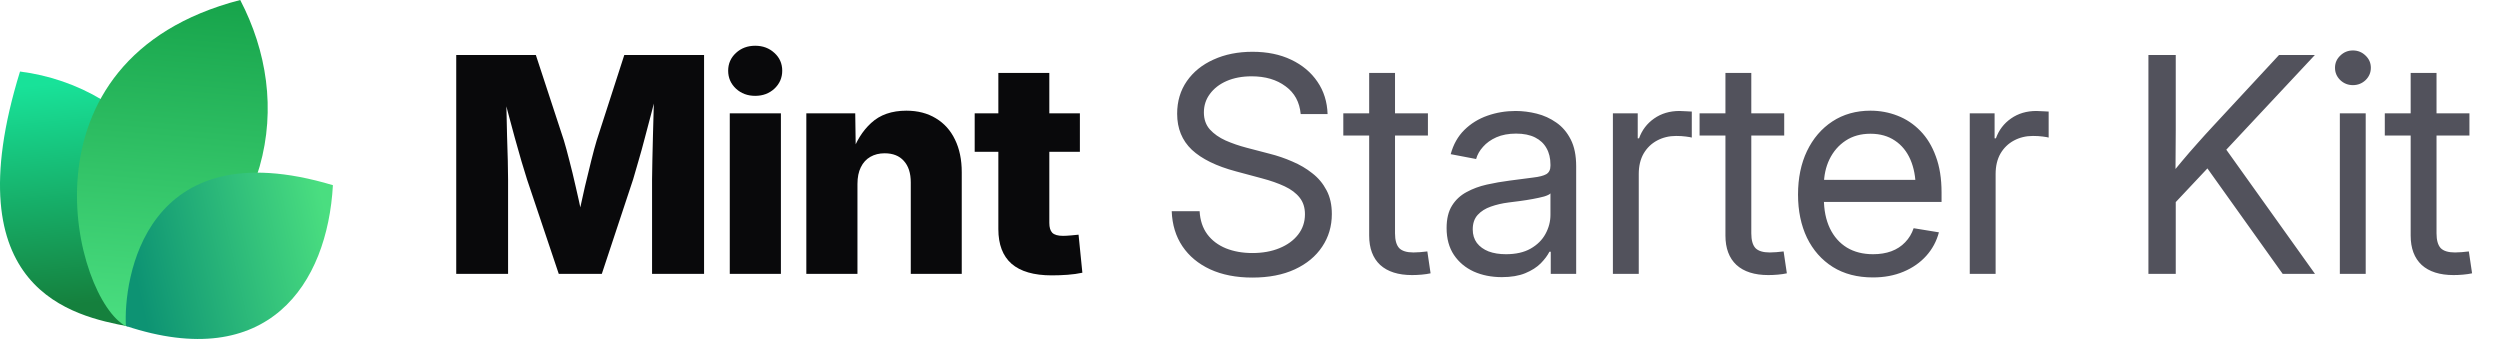
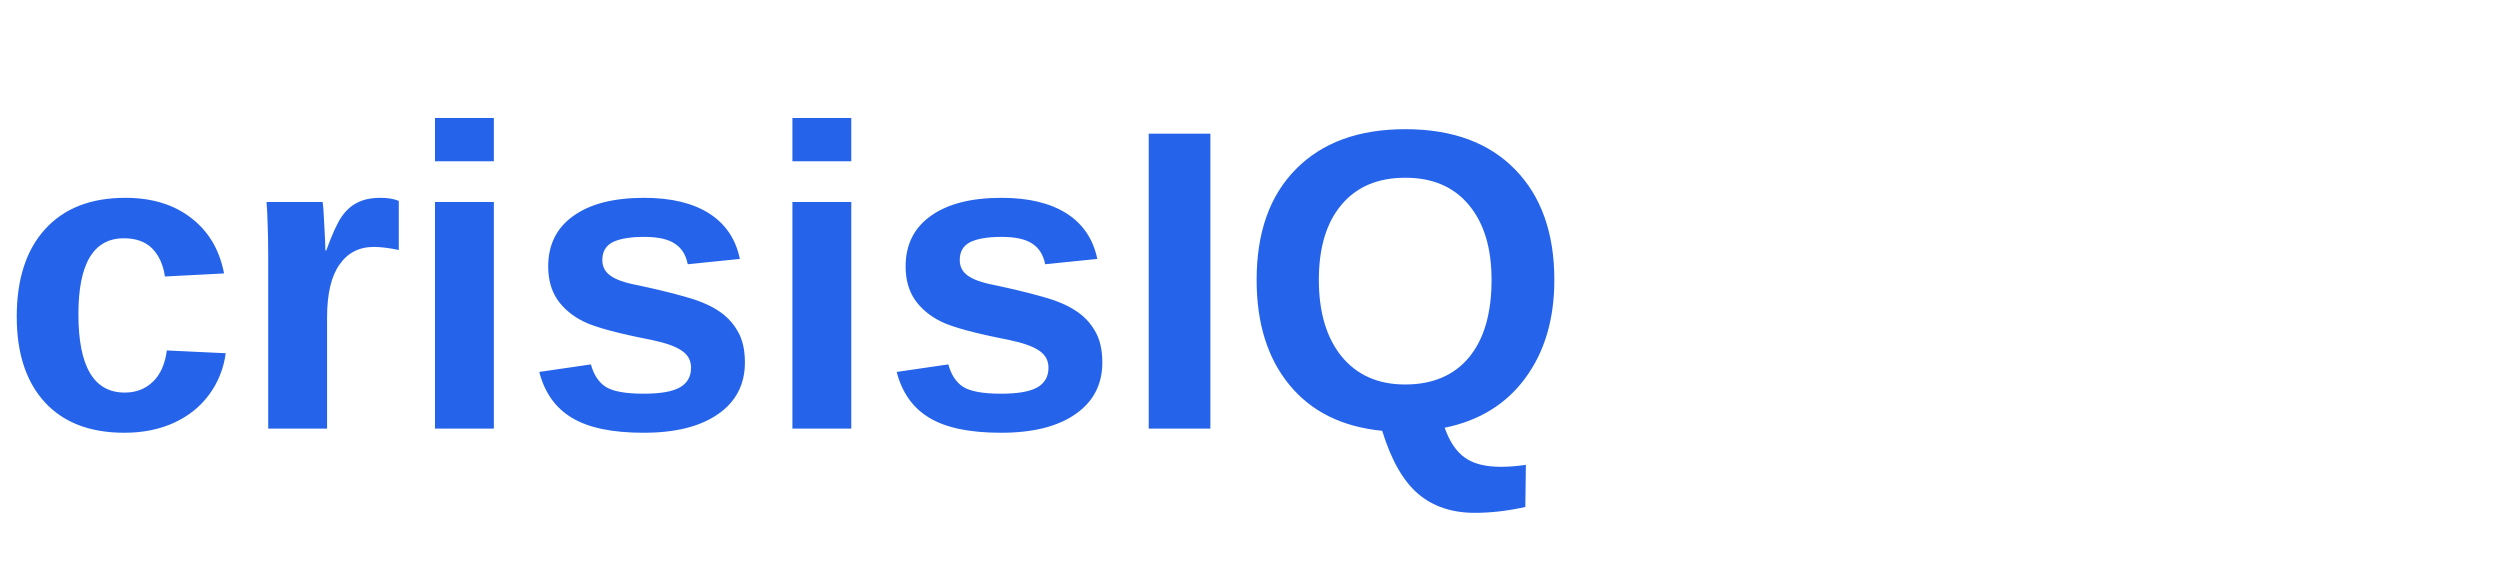
- <svg xmlns="http://www.w3.org/2000/svg" width="177" height="24" viewBox="0 0 177 24" fill="none">
-   <path d="M9.061 23.108C5.268 22.377 -3.391 20.627 1.417 5.064C9.634 6.099 16.973 14.064 9.061 23.108Z" fill="url(#paint0_linear_17557_2020)" />
-   <path d="M8.919 23.094C5.276 21.222 0.784 4.209 17.007 0C20.757 7.193 19.621 16.545 8.919 23.094Z" fill="url(#paint1_linear_17557_2020)" />
-   <path d="M8.914 23.079C8.735 19.882 10.159 9.085 23.57 13.111C23.181 20.123 18.984 26.418 8.914 23.079Z" fill="url(#paint2_linear_17557_2020)" />
-   <path d="M32.301 19.392V3.894H37.938L39.925 9.948C40.036 10.315 40.164 10.787 40.31 11.362C40.462 11.938 40.611 12.552 40.757 13.204C40.91 13.855 41.048 14.483 41.173 15.086C41.305 15.682 41.412 16.192 41.495 16.615H40.695C40.771 16.192 40.871 15.682 40.996 15.086C41.128 14.49 41.267 13.866 41.412 13.214C41.565 12.562 41.714 11.948 41.86 11.373C42.005 10.79 42.133 10.315 42.244 9.948L44.2 3.894H49.848V19.392H46.166V12.704C46.166 12.357 46.173 11.917 46.187 11.383C46.2 10.849 46.214 10.27 46.228 9.646C46.249 9.022 46.266 8.391 46.28 7.753C46.301 7.115 46.311 6.519 46.311 5.964H46.623C46.485 6.561 46.332 7.181 46.166 7.826C45.999 8.471 45.833 9.102 45.666 9.719C45.507 10.336 45.351 10.901 45.198 11.414C45.053 11.928 44.928 12.357 44.824 12.704L42.608 19.392H39.561L37.314 12.704C37.203 12.357 37.072 11.928 36.919 11.414C36.773 10.901 36.614 10.34 36.441 9.729C36.274 9.112 36.104 8.481 35.931 7.836C35.764 7.192 35.608 6.567 35.463 5.964H35.827C35.834 6.512 35.844 7.105 35.858 7.743C35.872 8.374 35.886 9.005 35.9 9.636C35.92 10.26 35.938 10.839 35.952 11.373C35.965 11.907 35.972 12.351 35.972 12.704V19.392H32.301ZM51.668 19.392V8.024H55.288V19.392H51.668ZM53.468 6.786C52.927 6.786 52.473 6.616 52.105 6.276C51.738 5.93 51.554 5.507 51.554 5.007C51.554 4.508 51.738 4.088 52.105 3.749C52.473 3.409 52.927 3.239 53.468 3.239C54.009 3.239 54.463 3.409 54.83 3.749C55.198 4.082 55.382 4.501 55.382 5.007C55.382 5.507 55.198 5.93 54.83 6.276C54.463 6.616 54.009 6.786 53.468 6.786ZM60.708 13.027V19.392H57.088V8.024H60.551L60.593 10.967H60.281C60.593 10.024 61.061 9.268 61.685 8.7C62.309 8.124 63.138 7.836 64.171 7.836C64.975 7.836 65.672 8.017 66.262 8.377C66.851 8.731 67.302 9.234 67.614 9.885C67.933 10.537 68.092 11.307 68.092 12.194V19.392H64.483V12.912C64.483 12.26 64.32 11.754 63.994 11.394C63.675 11.033 63.221 10.853 62.632 10.853C62.25 10.853 61.914 10.936 61.623 11.102C61.332 11.269 61.106 11.515 60.947 11.841C60.787 12.16 60.708 12.555 60.708 13.027ZM76.456 8.024V10.749H69.008V8.024H76.456ZM70.683 5.163H74.292V15.783C74.292 16.102 74.361 16.334 74.5 16.48C74.646 16.625 74.899 16.698 75.259 16.698C75.405 16.698 75.596 16.688 75.831 16.667C76.074 16.646 76.251 16.629 76.362 16.615L76.632 19.309C76.313 19.378 75.963 19.427 75.582 19.455C75.207 19.482 74.836 19.496 74.469 19.496C73.2 19.496 72.25 19.222 71.619 18.674C70.995 18.127 70.683 17.308 70.683 16.22V5.163Z" fill="#09090B" />
-   <path d="M88.667 19.652C87.523 19.652 86.528 19.458 85.682 19.07C84.843 18.681 84.188 18.137 83.716 17.437C83.245 16.736 82.992 15.908 82.957 14.951H84.933C84.968 15.596 85.148 16.14 85.474 16.584C85.8 17.021 86.24 17.354 86.795 17.582C87.35 17.804 87.974 17.915 88.667 17.915C89.388 17.915 90.026 17.801 90.581 17.572C91.143 17.343 91.583 17.024 91.902 16.615C92.228 16.199 92.391 15.717 92.391 15.169C92.391 14.698 92.266 14.306 92.017 13.994C91.767 13.675 91.413 13.408 90.956 13.193C90.498 12.978 89.954 12.787 89.323 12.621L87.502 12.132C86.123 11.765 85.082 11.255 84.382 10.603C83.689 9.944 83.342 9.095 83.342 8.055C83.342 7.174 83.571 6.404 84.028 5.746C84.486 5.087 85.117 4.577 85.921 4.217C86.726 3.849 87.645 3.666 88.678 3.666C89.718 3.666 90.63 3.853 91.413 4.227C92.204 4.602 92.824 5.122 93.275 5.787C93.726 6.446 93.965 7.209 93.993 8.076H92.089C92.013 7.23 91.656 6.574 91.018 6.11C90.387 5.638 89.586 5.403 88.615 5.403C87.95 5.403 87.36 5.513 86.847 5.735C86.341 5.957 85.946 6.262 85.661 6.651C85.377 7.032 85.235 7.469 85.235 7.961C85.235 8.447 85.377 8.849 85.661 9.168C85.946 9.48 86.317 9.74 86.774 9.948C87.232 10.149 87.724 10.319 88.251 10.457L89.884 10.884C90.439 11.023 90.977 11.206 91.496 11.435C92.023 11.657 92.495 11.934 92.911 12.267C93.334 12.593 93.67 12.995 93.92 13.474C94.17 13.945 94.294 14.504 94.294 15.149C94.294 16.015 94.066 16.788 93.608 17.468C93.157 18.148 92.512 18.681 91.673 19.07C90.834 19.458 89.832 19.652 88.667 19.652ZM101.097 8.024V9.594H95.106V8.024H101.097ZM96.937 5.163H98.767V16.521C98.767 17 98.865 17.347 99.059 17.562C99.26 17.77 99.6 17.874 100.078 17.874C100.21 17.874 100.366 17.867 100.546 17.853C100.733 17.832 100.903 17.815 101.056 17.801L101.285 19.351C101.097 19.392 100.886 19.423 100.65 19.444C100.414 19.465 100.189 19.475 99.974 19.475C98.996 19.475 98.244 19.236 97.717 18.758C97.197 18.272 96.937 17.579 96.937 16.677V5.163ZM106.33 19.621C105.595 19.621 104.932 19.489 104.343 19.226C103.754 18.955 103.285 18.564 102.939 18.05C102.592 17.53 102.419 16.896 102.419 16.147C102.419 15.495 102.547 14.965 102.804 14.556C103.06 14.146 103.403 13.828 103.833 13.599C104.263 13.363 104.742 13.186 105.269 13.068C105.796 12.95 106.333 12.857 106.881 12.787C107.574 12.69 108.132 12.617 108.555 12.569C108.978 12.52 109.287 12.441 109.481 12.33C109.675 12.212 109.772 12.014 109.772 11.737V11.654C109.772 11.203 109.679 10.815 109.492 10.489C109.311 10.163 109.041 9.91 108.68 9.729C108.32 9.549 107.872 9.459 107.338 9.459C106.805 9.459 106.34 9.546 105.945 9.719C105.556 9.892 105.241 10.118 104.998 10.395C104.755 10.665 104.593 10.953 104.509 11.258L102.71 10.915C102.897 10.222 103.22 9.65 103.677 9.199C104.135 8.748 104.679 8.412 105.31 8.19C105.941 7.968 106.607 7.857 107.307 7.857C107.8 7.857 108.295 7.92 108.795 8.044C109.301 8.169 109.765 8.381 110.188 8.679C110.611 8.97 110.951 9.369 111.208 9.875C111.464 10.374 111.593 11.005 111.593 11.768V19.392H109.793V17.822H109.7C109.568 18.085 109.363 18.359 109.086 18.643C108.809 18.921 108.444 19.153 107.994 19.34C107.543 19.527 106.988 19.621 106.33 19.621ZM106.621 17.998C107.321 17.998 107.904 17.867 108.368 17.603C108.84 17.333 109.19 16.986 109.419 16.563C109.654 16.133 109.772 15.682 109.772 15.211V13.692C109.703 13.769 109.554 13.841 109.325 13.911C109.096 13.973 108.829 14.032 108.524 14.088C108.226 14.143 107.921 14.192 107.609 14.233C107.304 14.275 107.033 14.309 106.798 14.337C106.354 14.393 105.938 14.49 105.549 14.628C105.168 14.76 104.86 14.954 104.624 15.211C104.388 15.467 104.27 15.811 104.27 16.241C104.27 16.615 104.367 16.934 104.561 17.198C104.762 17.461 105.04 17.662 105.393 17.801C105.747 17.933 106.156 17.998 106.621 17.998ZM114.193 19.392V8.024H115.951V9.792H116.045C116.253 9.209 116.61 8.741 117.116 8.388C117.622 8.034 118.219 7.857 118.905 7.857C119.058 7.857 119.217 7.864 119.384 7.878C119.55 7.885 119.682 7.892 119.779 7.899V9.74C119.716 9.719 119.578 9.695 119.363 9.667C119.155 9.639 118.922 9.625 118.666 9.625C118.174 9.625 117.726 9.733 117.324 9.948C116.922 10.163 116.603 10.471 116.367 10.874C116.138 11.276 116.024 11.758 116.024 12.319V19.392H114.193ZM126.322 8.024V9.594H120.33V8.024H126.322ZM122.161 5.163H123.992V16.521C123.992 17 124.089 17.347 124.283 17.562C124.484 17.77 124.824 17.874 125.302 17.874C125.434 17.874 125.59 17.867 125.77 17.853C125.958 17.832 126.127 17.815 126.28 17.801L126.509 19.351C126.322 19.392 126.11 19.423 125.874 19.444C125.639 19.465 125.413 19.475 125.198 19.475C124.221 19.475 123.468 19.236 122.941 18.758C122.421 18.272 122.161 17.579 122.161 16.677V5.163ZM132.604 19.642C131.502 19.642 130.555 19.396 129.765 18.903C128.974 18.404 128.364 17.714 127.934 16.834C127.511 15.946 127.3 14.927 127.3 13.775C127.3 12.611 127.511 11.584 127.934 10.697C128.364 9.802 128.964 9.102 129.734 8.596C130.51 8.089 131.408 7.836 132.428 7.836C133.1 7.836 133.738 7.954 134.341 8.19C134.952 8.426 135.489 8.783 135.954 9.261C136.425 9.74 136.793 10.343 137.056 11.071C137.327 11.792 137.462 12.645 137.462 13.63V14.296H128.433V12.735H136.463L135.631 13.297C135.631 12.541 135.506 11.876 135.257 11.3C135.007 10.725 134.643 10.277 134.165 9.958C133.686 9.632 133.107 9.469 132.428 9.469C131.748 9.469 131.162 9.632 130.67 9.958C130.177 10.284 129.796 10.725 129.526 11.279C129.262 11.827 129.13 12.441 129.13 13.12V14.046C129.13 14.864 129.273 15.572 129.557 16.168C129.841 16.757 130.243 17.211 130.763 17.53C131.283 17.842 131.901 17.998 132.615 17.998C133.093 17.998 133.523 17.929 133.905 17.79C134.293 17.645 134.619 17.433 134.882 17.156C135.153 16.879 135.354 16.546 135.486 16.157L137.275 16.449C137.108 17.08 136.81 17.634 136.38 18.113C135.95 18.591 135.413 18.966 134.768 19.236C134.123 19.507 133.402 19.642 132.604 19.642ZM139.459 19.392V8.024H141.217V9.792H141.311C141.519 9.209 141.876 8.741 142.382 8.388C142.888 8.034 143.485 7.857 144.171 7.857C144.324 7.857 144.483 7.864 144.649 7.878C144.816 7.885 144.948 7.892 145.045 7.899V9.74C144.982 9.719 144.844 9.695 144.629 9.667C144.421 9.639 144.188 9.625 143.932 9.625C143.439 9.625 142.992 9.733 142.59 9.948C142.188 10.163 141.869 10.471 141.633 10.874C141.404 11.276 141.29 11.758 141.29 12.319V19.392H139.459ZM153.429 14.961V12.715C153.783 12.257 154.136 11.82 154.49 11.404C154.844 10.981 155.204 10.565 155.572 10.156C155.939 9.74 156.314 9.327 156.695 8.918L161.355 3.894H163.893L157.277 10.967H157.184L153.429 14.961ZM152.108 19.392V3.894H154.043V9.241L154.022 12.559L154.043 13.505V19.392H152.108ZM161.615 19.392L155.967 11.477L157.173 9.969L163.903 19.392H161.615ZM165.661 19.392V8.024H167.492V19.392H165.661ZM166.587 6.027C166.24 6.027 165.942 5.909 165.692 5.673C165.443 5.43 165.318 5.139 165.318 4.799C165.318 4.459 165.443 4.172 165.692 3.936C165.942 3.693 166.24 3.572 166.587 3.572C166.934 3.572 167.232 3.693 167.482 3.936C167.731 4.172 167.856 4.459 167.856 4.799C167.856 5.139 167.731 5.43 167.482 5.673C167.232 5.909 166.934 6.027 166.587 6.027ZM174.836 8.024V9.594H168.844V8.024H174.836ZM170.675 5.163H172.506V16.521C172.506 17 172.603 17.347 172.797 17.562C172.998 17.77 173.338 17.874 173.816 17.874C173.948 17.874 174.104 17.867 174.284 17.853C174.472 17.832 174.641 17.815 174.794 17.801L175.023 19.351C174.836 19.392 174.624 19.423 174.388 19.444C174.153 19.465 173.927 19.475 173.712 19.475C172.735 19.475 171.982 19.236 171.455 18.758C170.935 18.272 170.675 17.579 170.675 16.677V5.163Z" fill="#52525C" />
-   <defs>
-     <linearGradient id="paint0_linear_17557_2020" x1="3.776" y1="5.916" x2="5.232" y2="21.559" gradientUnits="userSpaceOnUse">
-       <stop stop-color="#18E299" />
-       <stop offset="1" stop-color="#15803D" />
-     </linearGradient>
-     <linearGradient id="paint1_linear_17557_2020" x1="12.171" y1="-0.718" x2="10.19" y2="22.983" gradientUnits="userSpaceOnUse">
-       <stop stop-color="#16A34A" />
-       <stop offset="1" stop-color="#4ADE80" />
-     </linearGradient>
-     <linearGradient id="paint2_linear_17557_2020" x1="23.133" y1="15.353" x2="9.338" y2="18.52" gradientUnits="userSpaceOnUse">
-       <stop stop-color="#4ADE80" />
-       <stop offset="1" stop-color="#0D9373" />
-     </linearGradient>
-   </defs>
+ <svg xmlns="http://www.w3.org/2000/svg" width="140" height="32" viewBox="0 0 140 32" fill="none">
+   <text x="0" y="24" font-family="Arial, sans-serif" font-size="24" font-weight="700" fill="#2563EB">crisisIQ</text>
</svg>
